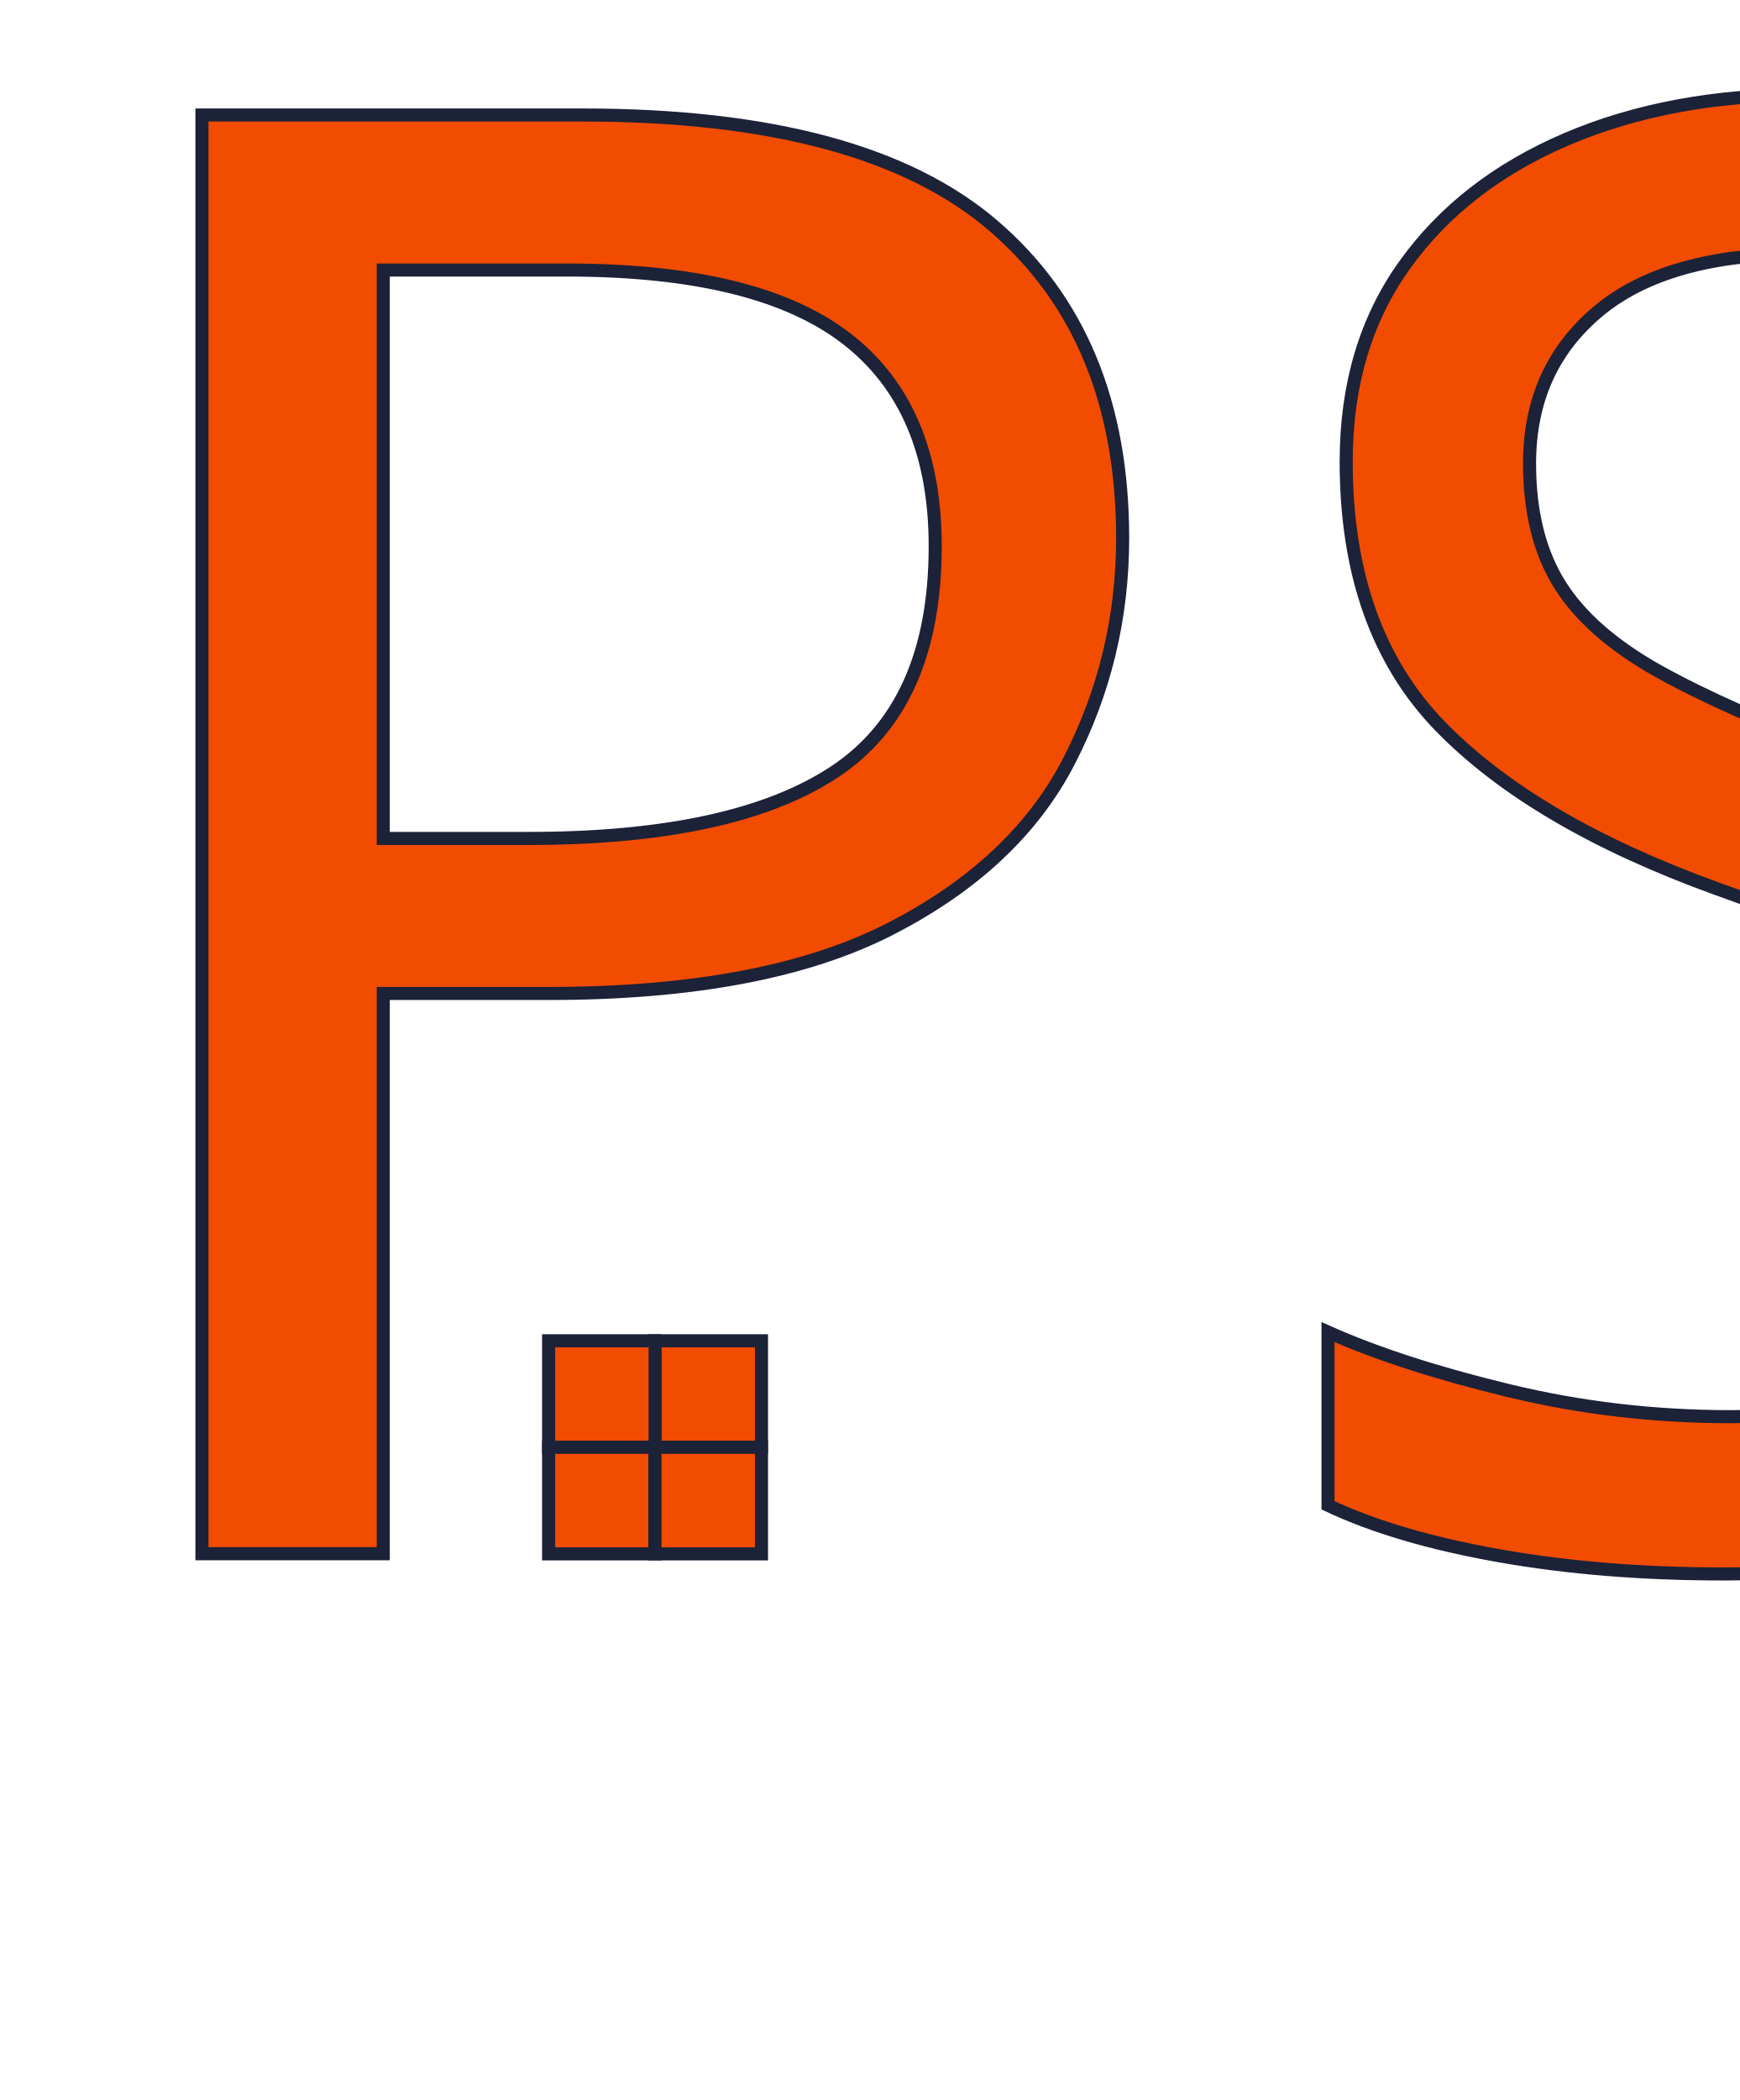
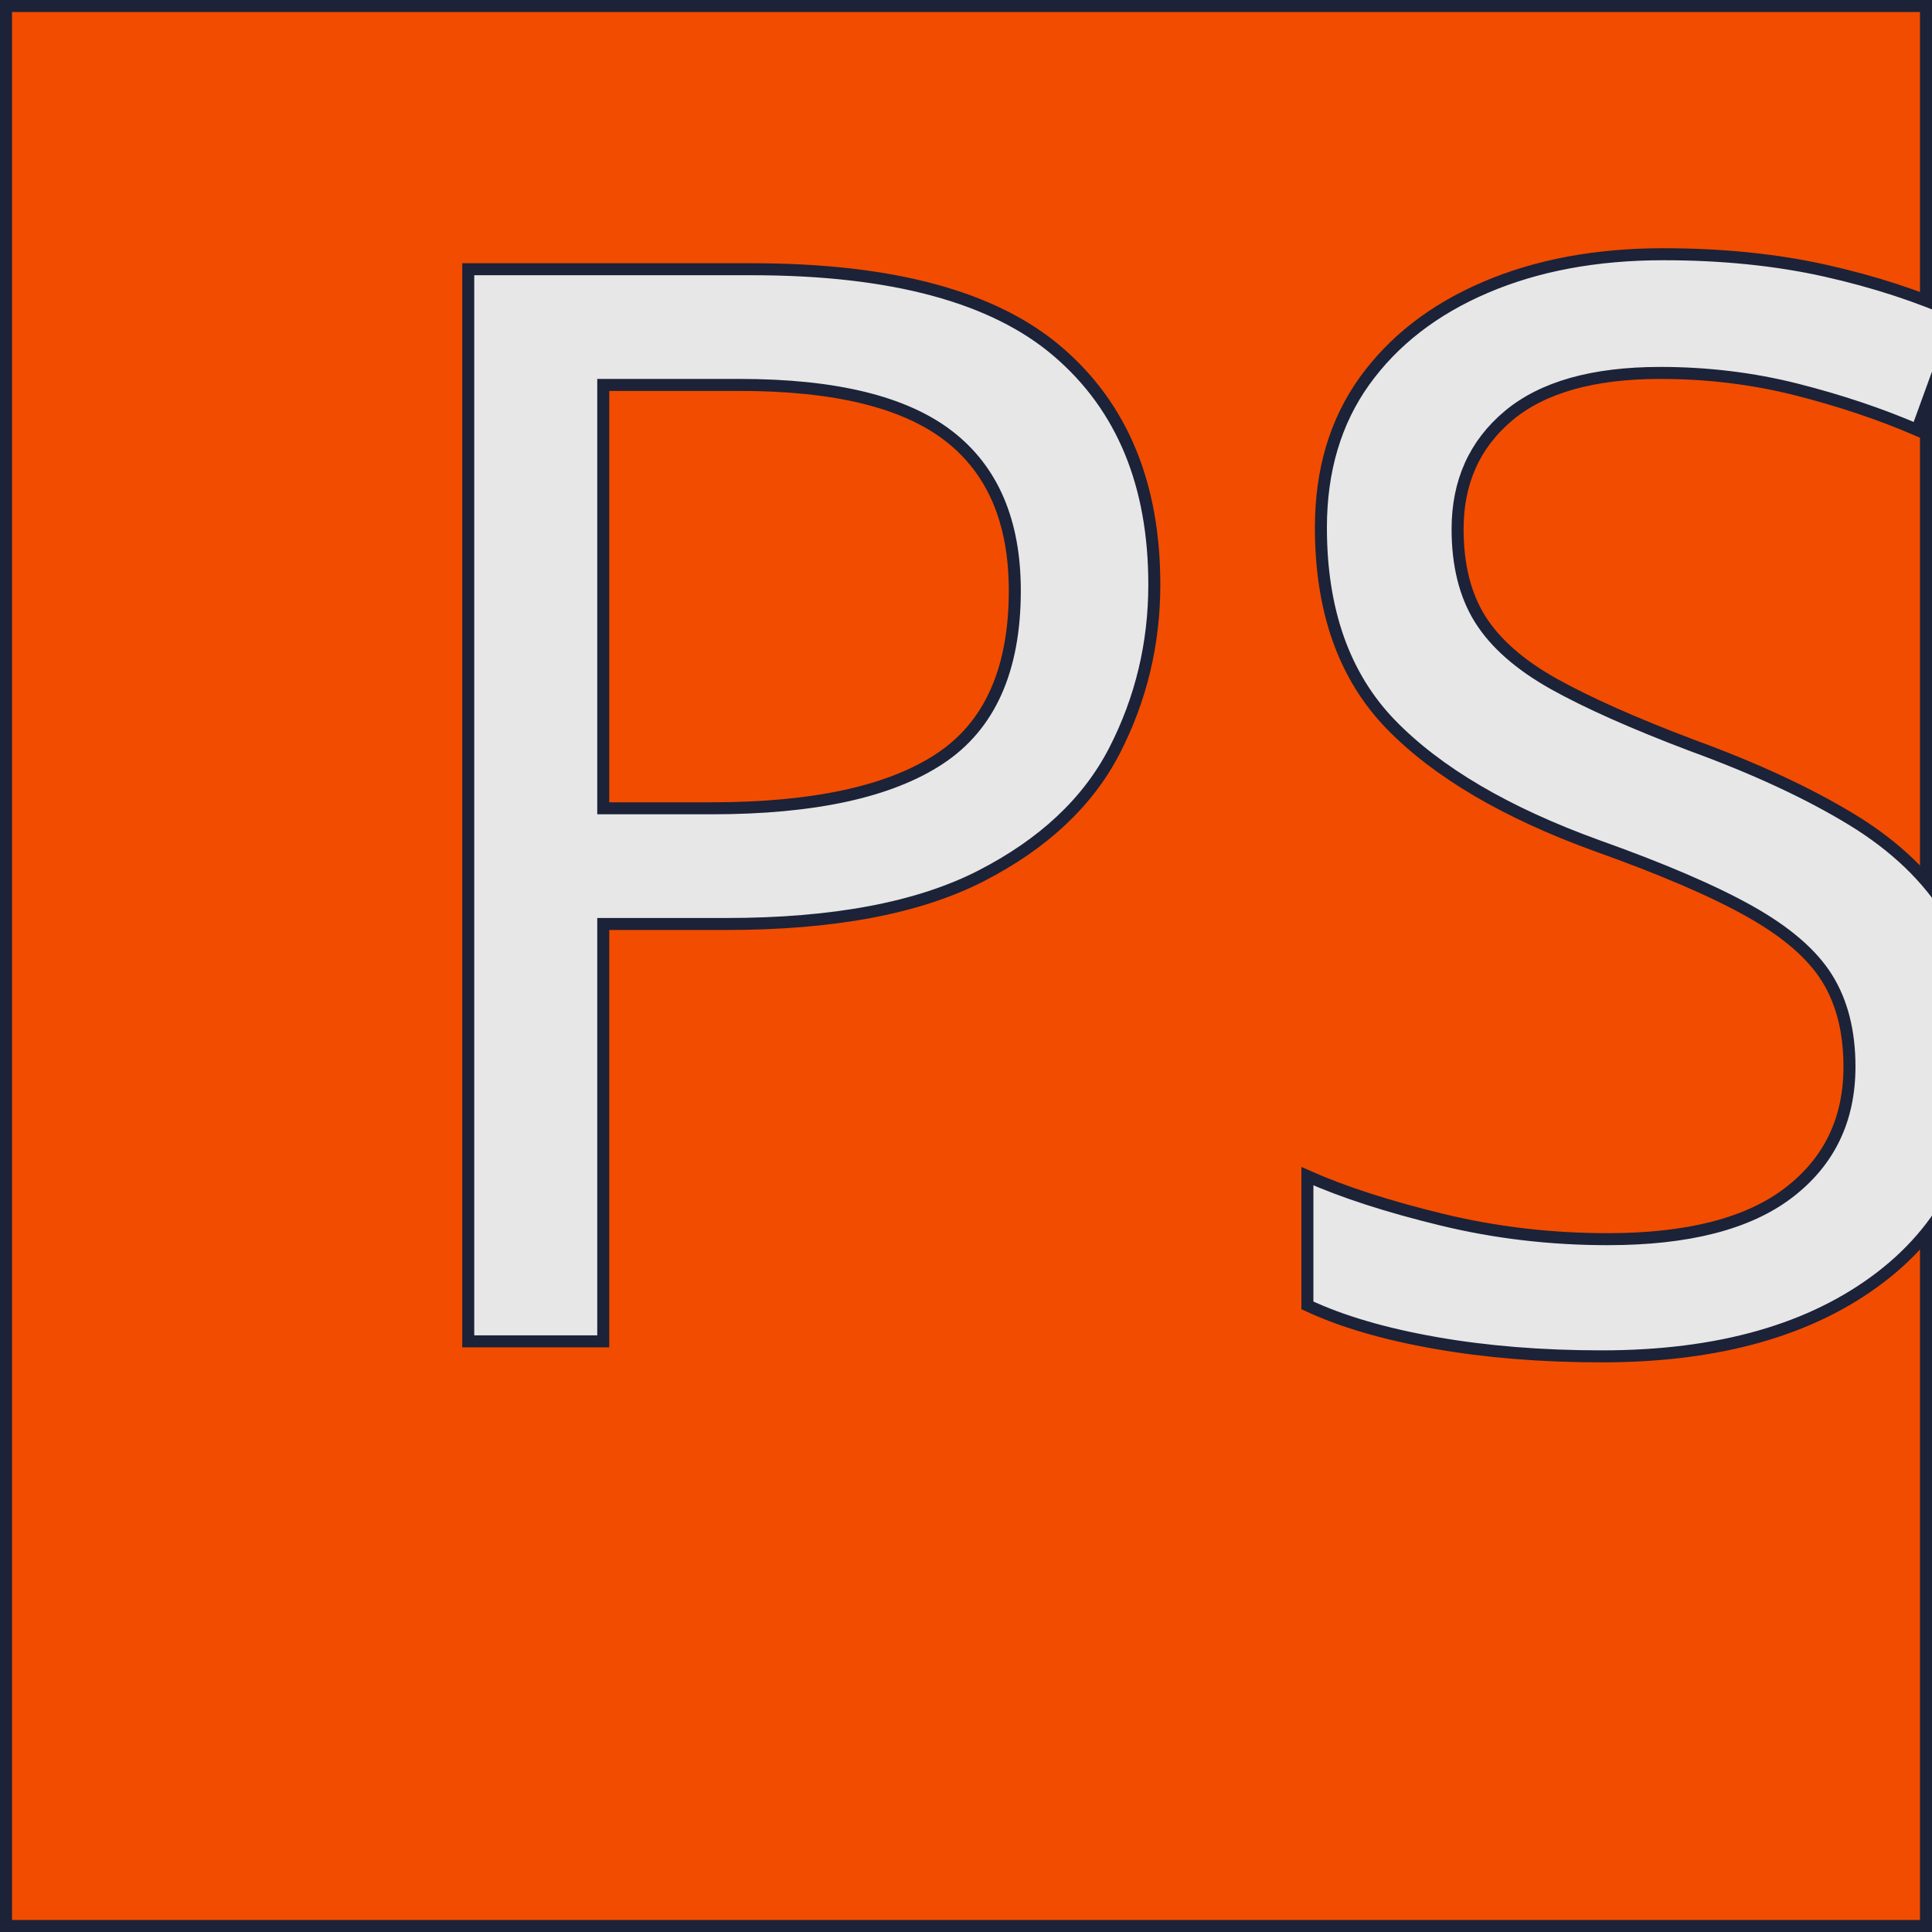
- <svg xmlns="http://www.w3.org/2000/svg" id="Capa_1" data-name="Capa 1" viewBox="0 0 133.12 160.65">
+ <svg xmlns="http://www.w3.org/2000/svg" id="Capa_1" data-name="Capa 1" viewBox="0 0 161 161">
  <defs>
    <style>
+       .cls-1 {
+         fill: #f24c00;
+       }
+ 
      .cls-1, .cls-2 {
-         fill: #f24c00;
        stroke: #1c2238;
        stroke-miterlimit: 10;
      }

      .cls-2 {
+         fill: #e7e7e7;
        font-family: Jersey10-Regular, 'Jersey 10';
-         font-size: 154.15px;
+         font-size: 125.12px;
      }
    </style>
  </defs>
-   <text class="cls-2" transform="translate(.5 118.86)">
+   <rect class="cls-1" x=".5" y=".5" width="160" height="160" />
+   <text class="cls-2" transform="translate(26.88 111.78)">
    <tspan x="0" y="0">PS</tspan>
  </text>
-   <g>
-     <rect class="cls-1" x="50.12" y="102.57" width="8.15" height="8.15" />
-     <rect class="cls-1" x="41.98" y="102.57" width="8.15" height="8.15" />
-     <rect class="cls-1" x="41.98" y="110.72" width="8.15" height="8.15" />
-     <rect class="cls-1" x="50.12" y="110.72" width="8.15" height="8.15" />
-   </g>
</svg>
